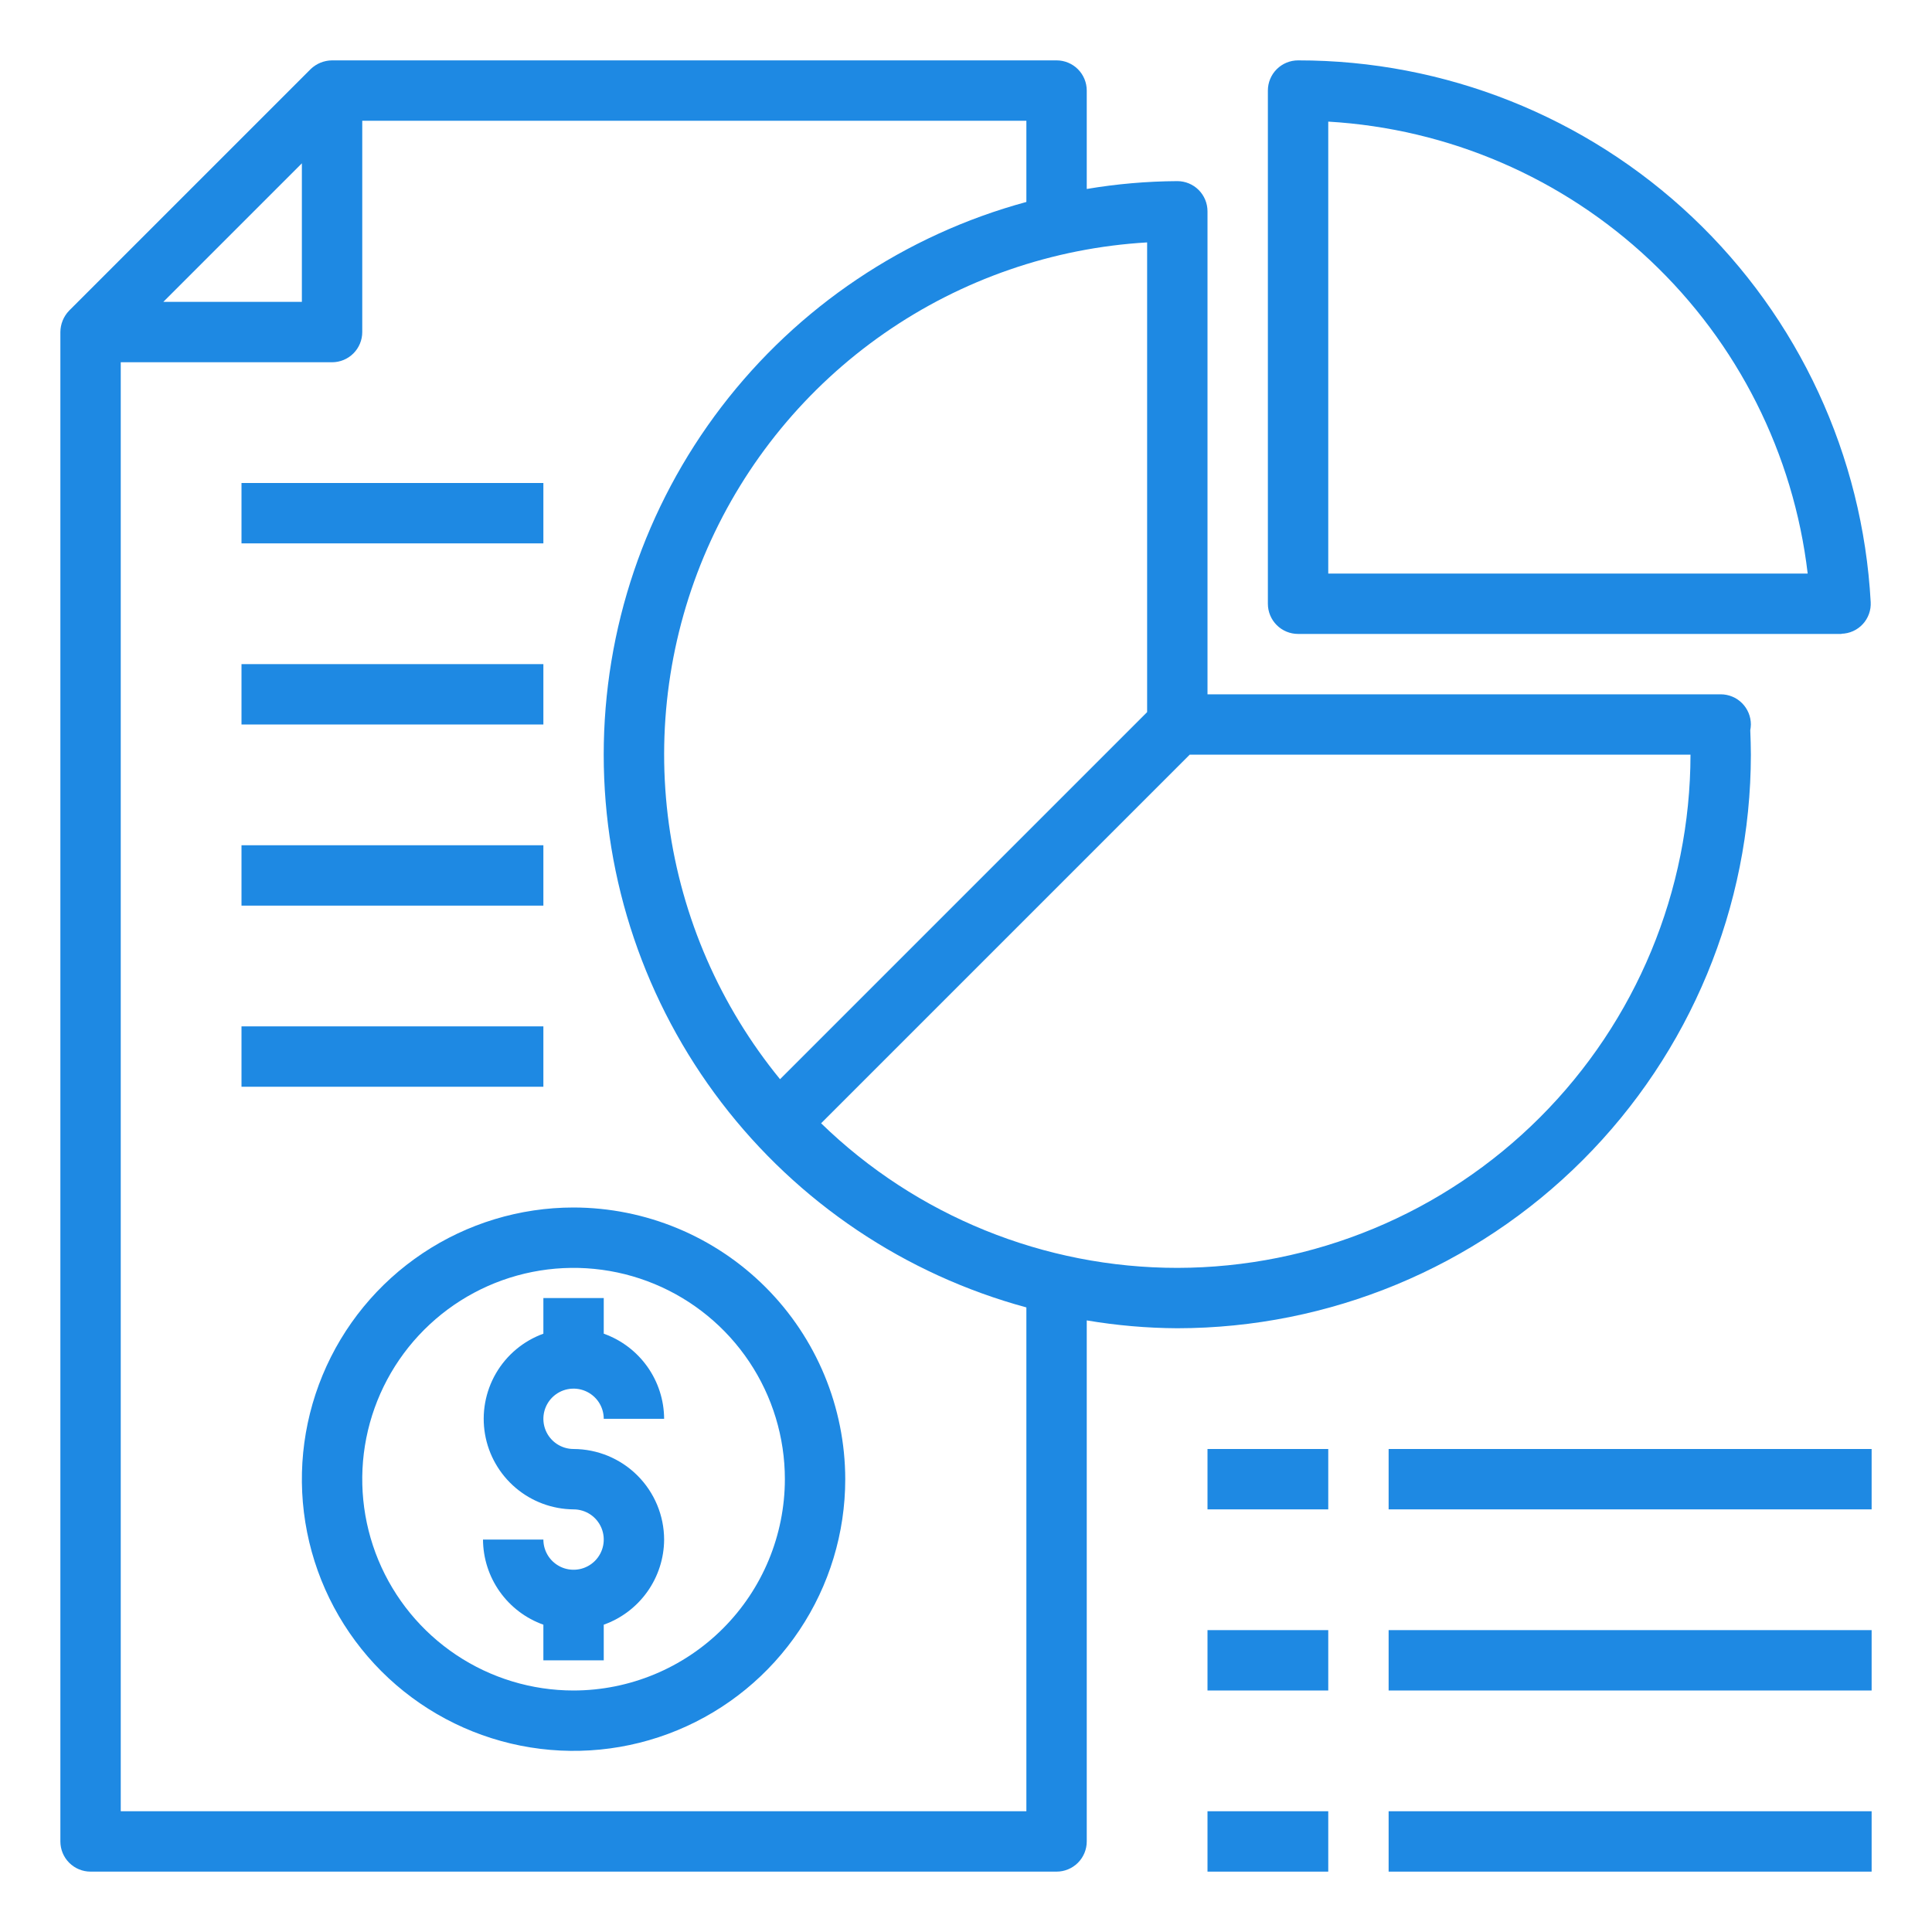
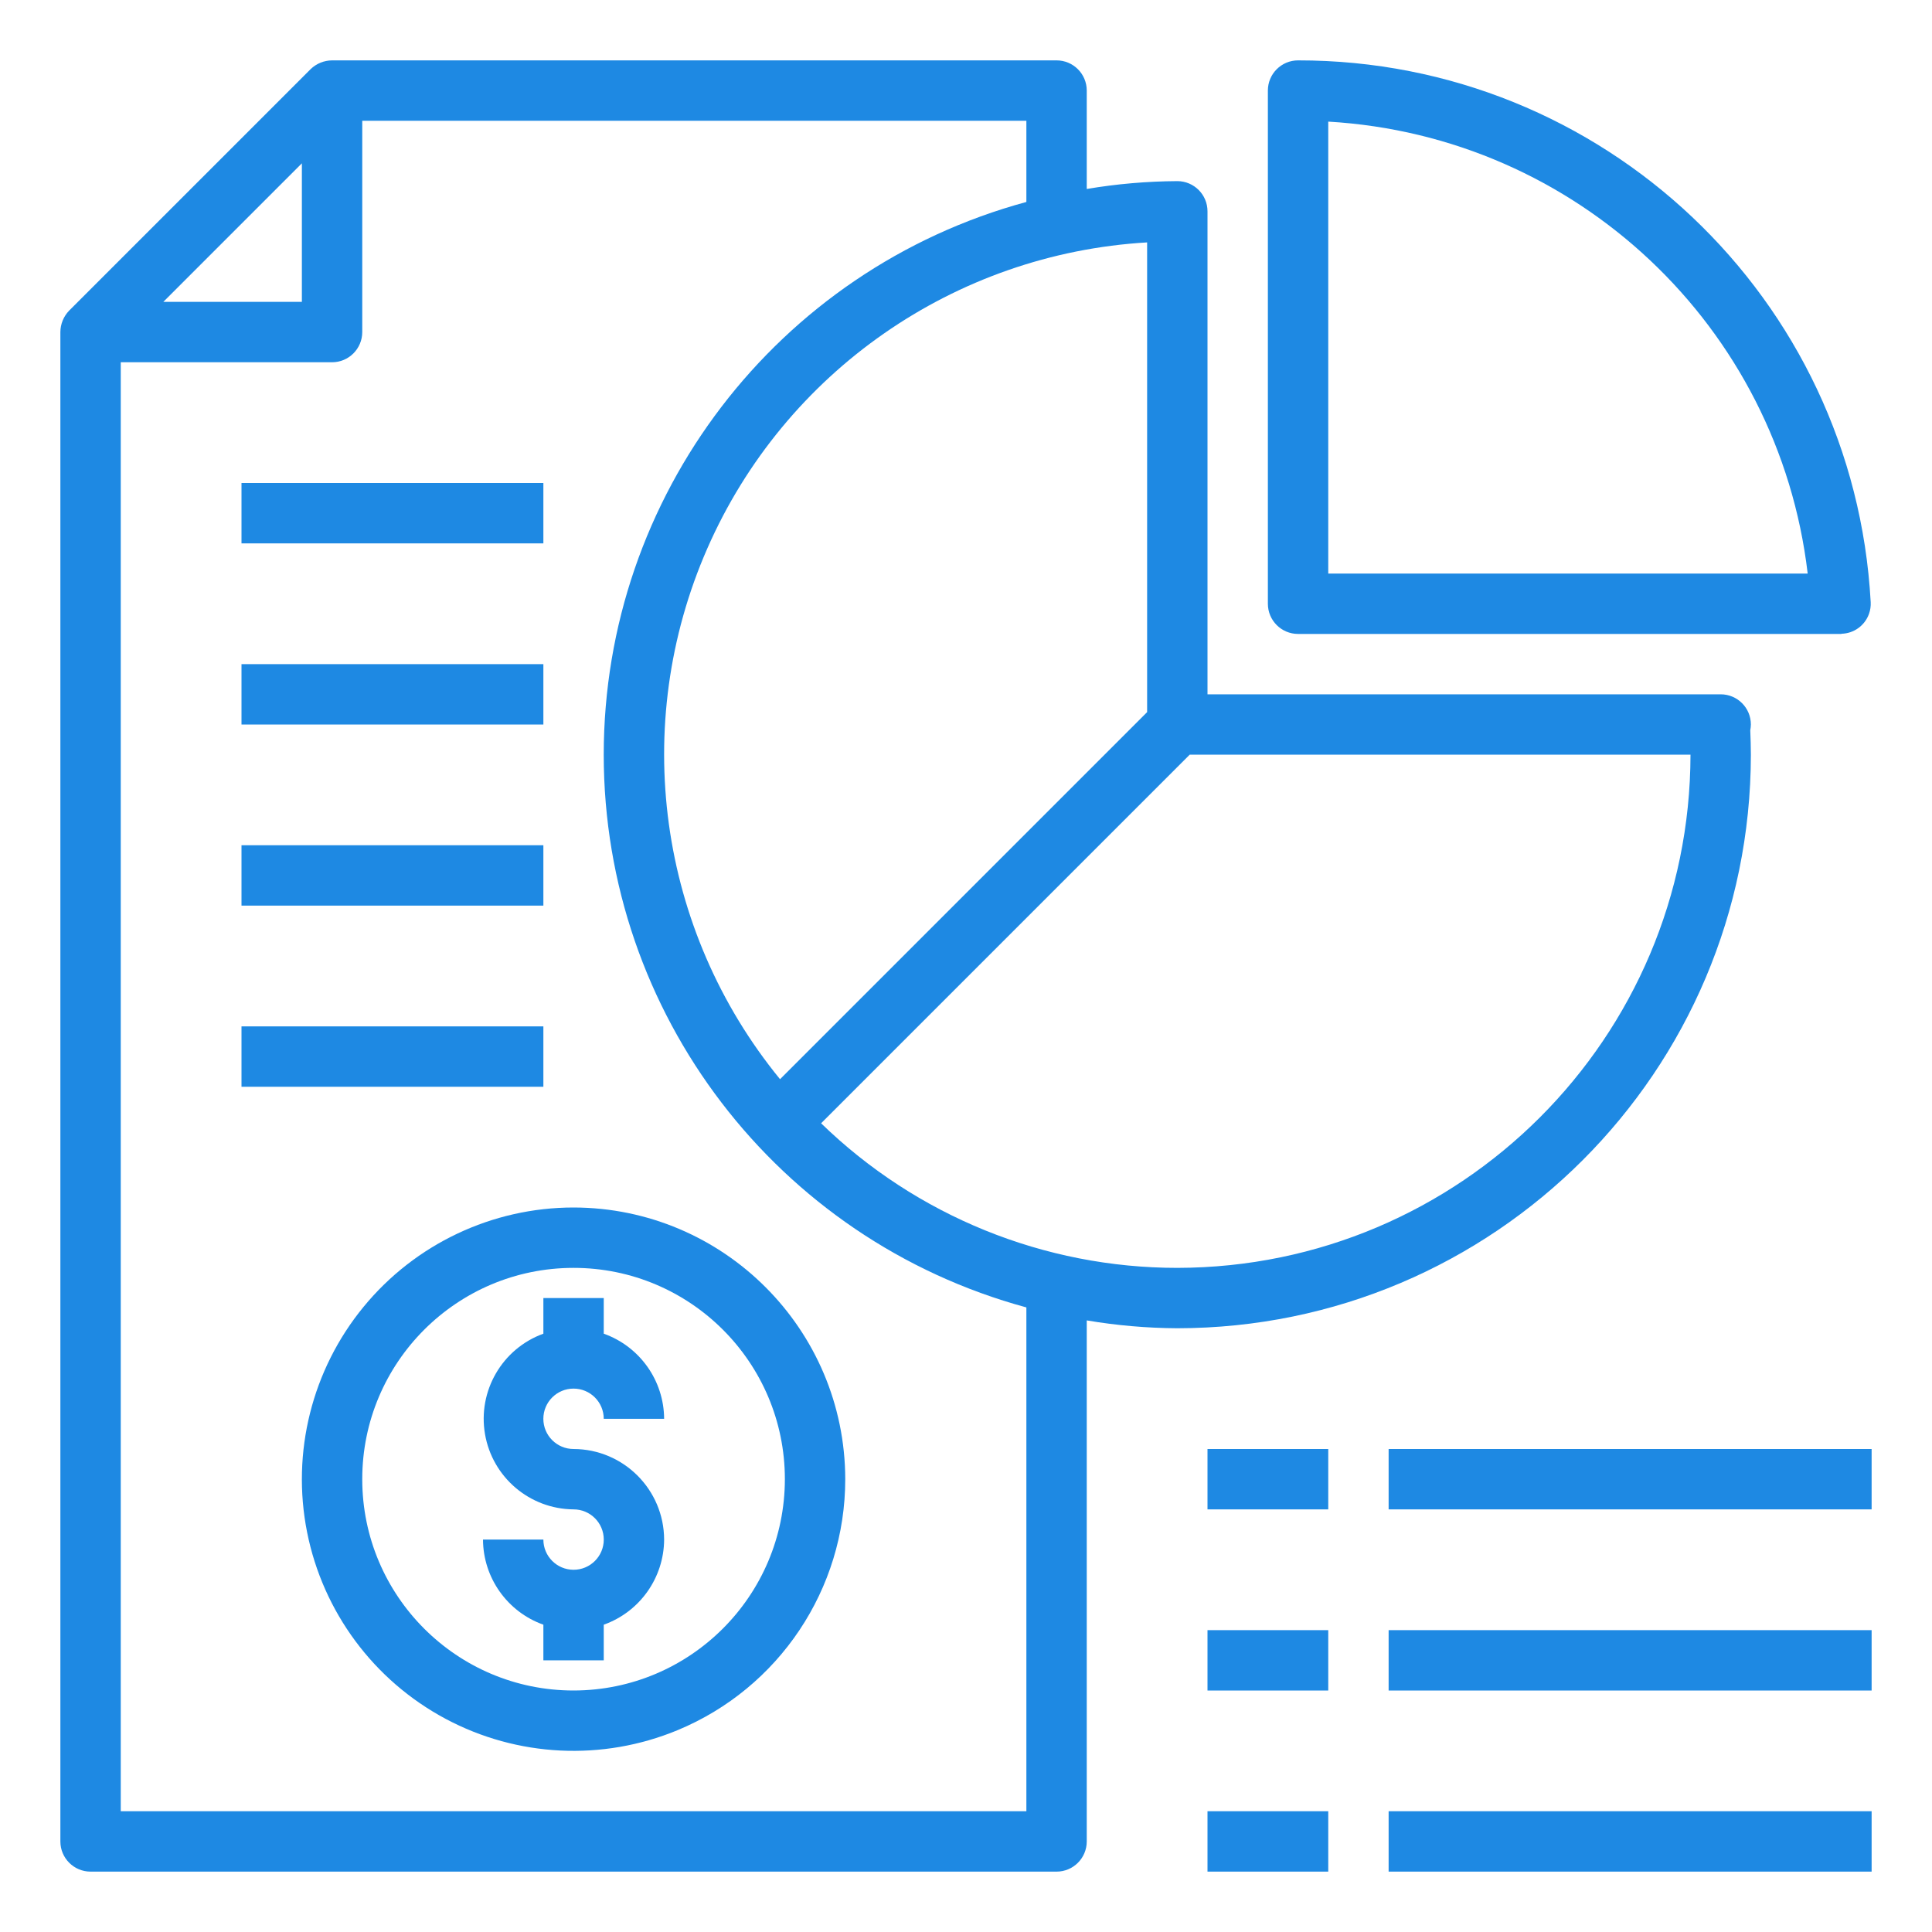
<svg xmlns="http://www.w3.org/2000/svg" width="160" height="160" viewBox="0 0 160 160" fill="none">
-   <path d="M145 60C145 59.337 144.737 58.701 144.268 58.232C143.799 57.763 143.163 57.5 142.5 57.5H100V17.5C100 16.837 99.737 16.201 99.268 15.732C98.799 15.263 98.163 15 97.5 15C94.987 15.014 92.478 15.231 90 15.65V7.5C90 6.837 89.737 6.201 89.268 5.732C88.799 5.263 88.163 5 87.5 5H27.5C26.837 5.005 26.202 5.265 25.725 5.725L5.725 25.725C5.265 26.202 5.005 26.837 5 27.5V152.5C5 153.163 5.263 153.799 5.732 154.268C6.201 154.737 6.837 155 7.5 155H87.5C88.163 155 88.799 154.737 89.268 154.268C89.737 153.799 90 153.163 90 152.5V109.35C92.478 109.769 94.987 109.987 97.5 110C110.094 109.989 122.17 104.981 131.075 96.075C139.981 87.17 144.989 75.094 145 62.5C145 61.825 144.975 61.15 144.95 60.475C144.98 60.318 144.997 60.16 145 60ZM95 20.075V58.975L64.6 89.375C59.642 83.314 56.456 76.002 55.394 68.244C54.331 60.487 55.434 52.586 58.579 45.416C61.725 38.246 66.791 32.084 73.218 27.612C79.645 23.14 87.183 20.532 95 20.075ZM25 13.525V25H13.525L25 13.525ZM85 150H10V30H27.5C28.163 30 28.799 29.737 29.268 29.268C29.737 28.799 30 28.163 30 27.5V10H85V16.725C74.95 19.454 66.077 25.415 59.751 33.688C53.425 41.961 49.997 52.086 49.997 62.5C49.997 72.914 53.425 83.039 59.751 91.312C66.077 99.585 74.95 105.546 85 108.275V150ZM97.5 105C86.483 105 75.9 100.704 68 93.025L98.525 62.5H140C139.984 73.767 135.501 84.568 127.535 92.534C119.568 100.501 108.767 104.984 97.5 105Z" fill="#1E89E3" />
-   <path d="M107.5 52.5H152.5V52.485C152.833 52.477 153.161 52.403 153.464 52.266C153.768 52.129 154.041 51.933 154.267 51.688C154.493 51.444 154.667 51.157 154.78 50.843C154.893 50.53 154.941 50.197 154.923 49.865C154.259 37.739 148.973 26.329 140.151 17.983C131.329 9.637 119.644 4.991 107.5 5C106.837 5 106.201 5.263 105.732 5.732C105.263 6.201 105 6.837 105 7.5V50C105 50.663 105.263 51.299 105.732 51.768C106.201 52.237 106.837 52.5 107.5 52.5ZM149.705 47.5H110V10.072C119.961 10.652 129.4 14.72 136.66 21.564C143.921 28.408 148.539 37.591 149.705 47.5Z" fill="#1E89E3" />
-   <path d="M47.5 100C43.05 100 38.7 101.32 35 103.792C31.3 106.264 28.416 109.778 26.713 113.89C25.01 118.001 24.564 122.525 25.432 126.89C26.3 131.254 28.443 135.263 31.59 138.41C34.737 141.557 38.746 143.7 43.111 144.568C47.475 145.436 51.999 144.99 56.11 143.287C60.222 141.584 63.736 138.7 66.208 135C68.68 131.3 70 126.95 70 122.5C69.991 116.535 67.617 110.818 63.4 106.6C59.182 102.383 53.465 100.009 47.5 100ZM47.5 140C44.039 140 40.655 138.974 37.778 137.051C34.9 135.128 32.657 132.395 31.332 129.197C30.008 125.999 29.661 122.481 30.336 119.086C31.012 115.691 32.678 112.573 35.126 110.126C37.573 107.678 40.691 106.011 44.086 105.336C47.481 104.661 50.999 105.008 54.197 106.332C57.395 107.657 60.128 109.9 62.051 112.778C63.974 115.655 65 119.039 65 122.5C64.995 127.14 63.149 131.588 59.868 134.869C56.588 138.149 52.14 139.995 47.5 140Z" fill="#1E89E3" />
-   <path d="M55 127.5C54.992 129.046 54.508 130.553 53.613 131.814C52.718 133.076 51.457 134.031 50 134.55V137.5H45V134.55C43.543 134.031 42.282 133.076 41.387 131.814C40.492 130.553 40.008 129.046 40 127.5H45C45 127.994 45.147 128.478 45.421 128.889C45.696 129.3 46.087 129.62 46.543 129.81C47 129.999 47.503 130.048 47.988 129.952C48.473 129.856 48.918 129.617 49.268 129.268C49.617 128.918 49.855 128.473 49.952 127.988C50.048 127.503 49.999 127 49.81 126.543C49.62 126.086 49.3 125.696 48.889 125.421C48.478 125.147 47.995 125 47.5 125C45.741 124.986 44.043 124.355 42.703 123.216C41.362 122.077 40.464 120.504 40.166 118.77C39.869 117.037 40.19 115.254 41.073 113.733C41.957 112.212 43.347 111.05 45 110.45V107.5H50V110.45C51.457 110.969 52.718 111.924 53.613 113.186C54.508 114.447 54.992 115.954 55 117.5H50C50 117.006 49.853 116.522 49.579 116.111C49.304 115.7 48.913 115.38 48.457 115.19C48 115.001 47.497 114.952 47.012 115.048C46.527 115.144 46.082 115.383 45.732 115.732C45.383 116.082 45.145 116.527 45.048 117.012C44.952 117.497 45.001 118 45.19 118.457C45.38 118.914 45.7 119.304 46.111 119.579C46.522 119.853 47.005 120 47.5 120C49.487 120.006 51.392 120.798 52.797 122.203C54.202 123.608 54.994 125.513 55 127.5Z" fill="#1E89E3" />
-   <path d="M20 40H45V45H20V40Z" fill="#1E89E3" />
-   <path d="M20 55H45V60H20V55Z" fill="#1E89E3" />
-   <path d="M20 70H45V75H20V70Z" fill="#1E89E3" />
-   <path d="M20 85H45V90H20V85Z" fill="#1E89E3" />
-   <path d="M100 120H110V125H100V120Z" fill="#1E89E3" />
-   <path d="M115 120H155V125H115V120Z" fill="#1E89E3" />
-   <path d="M100 135H110V140H100V135Z" fill="#1E89E3" />
-   <path d="M115 135H155V140H115V135Z" fill="#1E89E3" />
-   <path d="M100 150H110V155H100V150Z" fill="#1E89E3" />
-   <path d="M115 150H155V155H115V150Z" fill="#1E89E3" />
+   <path d="M145 60a2.5 2.5 0 00-2.5-2.5H100v-40a2.5 2.5 0 00-2.5-2.5c-2.513.014-5.022.23-7.5.65V7.5A2.5 2.5 0 0087.5 5h-60a2.582 2.582 0 00-1.775.725l-20 20A2.582 2.582 0 005 27.5v125a2.5 2.5 0 002.5 2.5h80a2.5 2.5 0 002.5-2.5v-43.15c2.478.419 4.987.637 7.5.65A47.54 47.54 0 00145 62.5c0-.675-.025-1.35-.05-2.025.03-.157.047-.316.05-.475zM95 20.075v38.9l-30.4 30.4a42.477 42.477 0 0130.4-69.3zm-70-6.55V25H13.525L25 13.525zM85 150H10V30h17.5a2.5 2.5 0 002.5-2.5V10h55v6.725a47.433 47.433 0 000 91.55V150zm12.5-45A42.323 42.323 0 0168 93.025L98.525 62.5H140A42.563 42.563 0 0197.5 105z" fill="#1E89E3" />
+   <path d="M107.5 52.5h45v-.015a2.479 2.479 0 002.28-1.642c.113-.313.161-.646.143-.978A47.459 47.459 0 00107.5 5a2.5 2.5 0 00-2.5 2.5V50a2.5 2.5 0 002.5 2.5zm42.205-5H110V10.072A42.458 42.458 0 01149.705 47.5zM47.5 100a22.503 22.503 0 00-22.068 26.89 22.503 22.503 0 0030.678 16.397A22.502 22.502 0 0070 122.5 22.536 22.536 0 0047.5 100zm0 40A17.5 17.5 0 1165 122.5 17.52 17.52 0 0147.5 140z" fill="#1E89E3" />
+   <path d="M55 127.5a7.524 7.524 0 01-5 7.05v2.95h-5v-2.95a7.523 7.523 0 01-5-7.05h5a2.501 2.501 0 102.5-2.5 7.5 7.5 0 01-2.5-14.55v-2.95h5v2.95a7.523 7.523 0 015 7.05h-5a2.501 2.501 0 10-2.5 2.5 7.523 7.523 0 017.5 7.5zM20 40h25v5H20v-5zm0 15h25v5H20v-5zm0 15h25v5H20v-5zm0 15h25v5H20v-5zm80 35h10v5h-10v-5zm15 0h40v5h-40v-5zm-15 15h10v5h-10v-5zm15 0h40v5h-40v-5zm-15 15h10v5h-10v-5zm15 0h40v5h-40v-5z" fill="#1E89E3" />
</svg>
